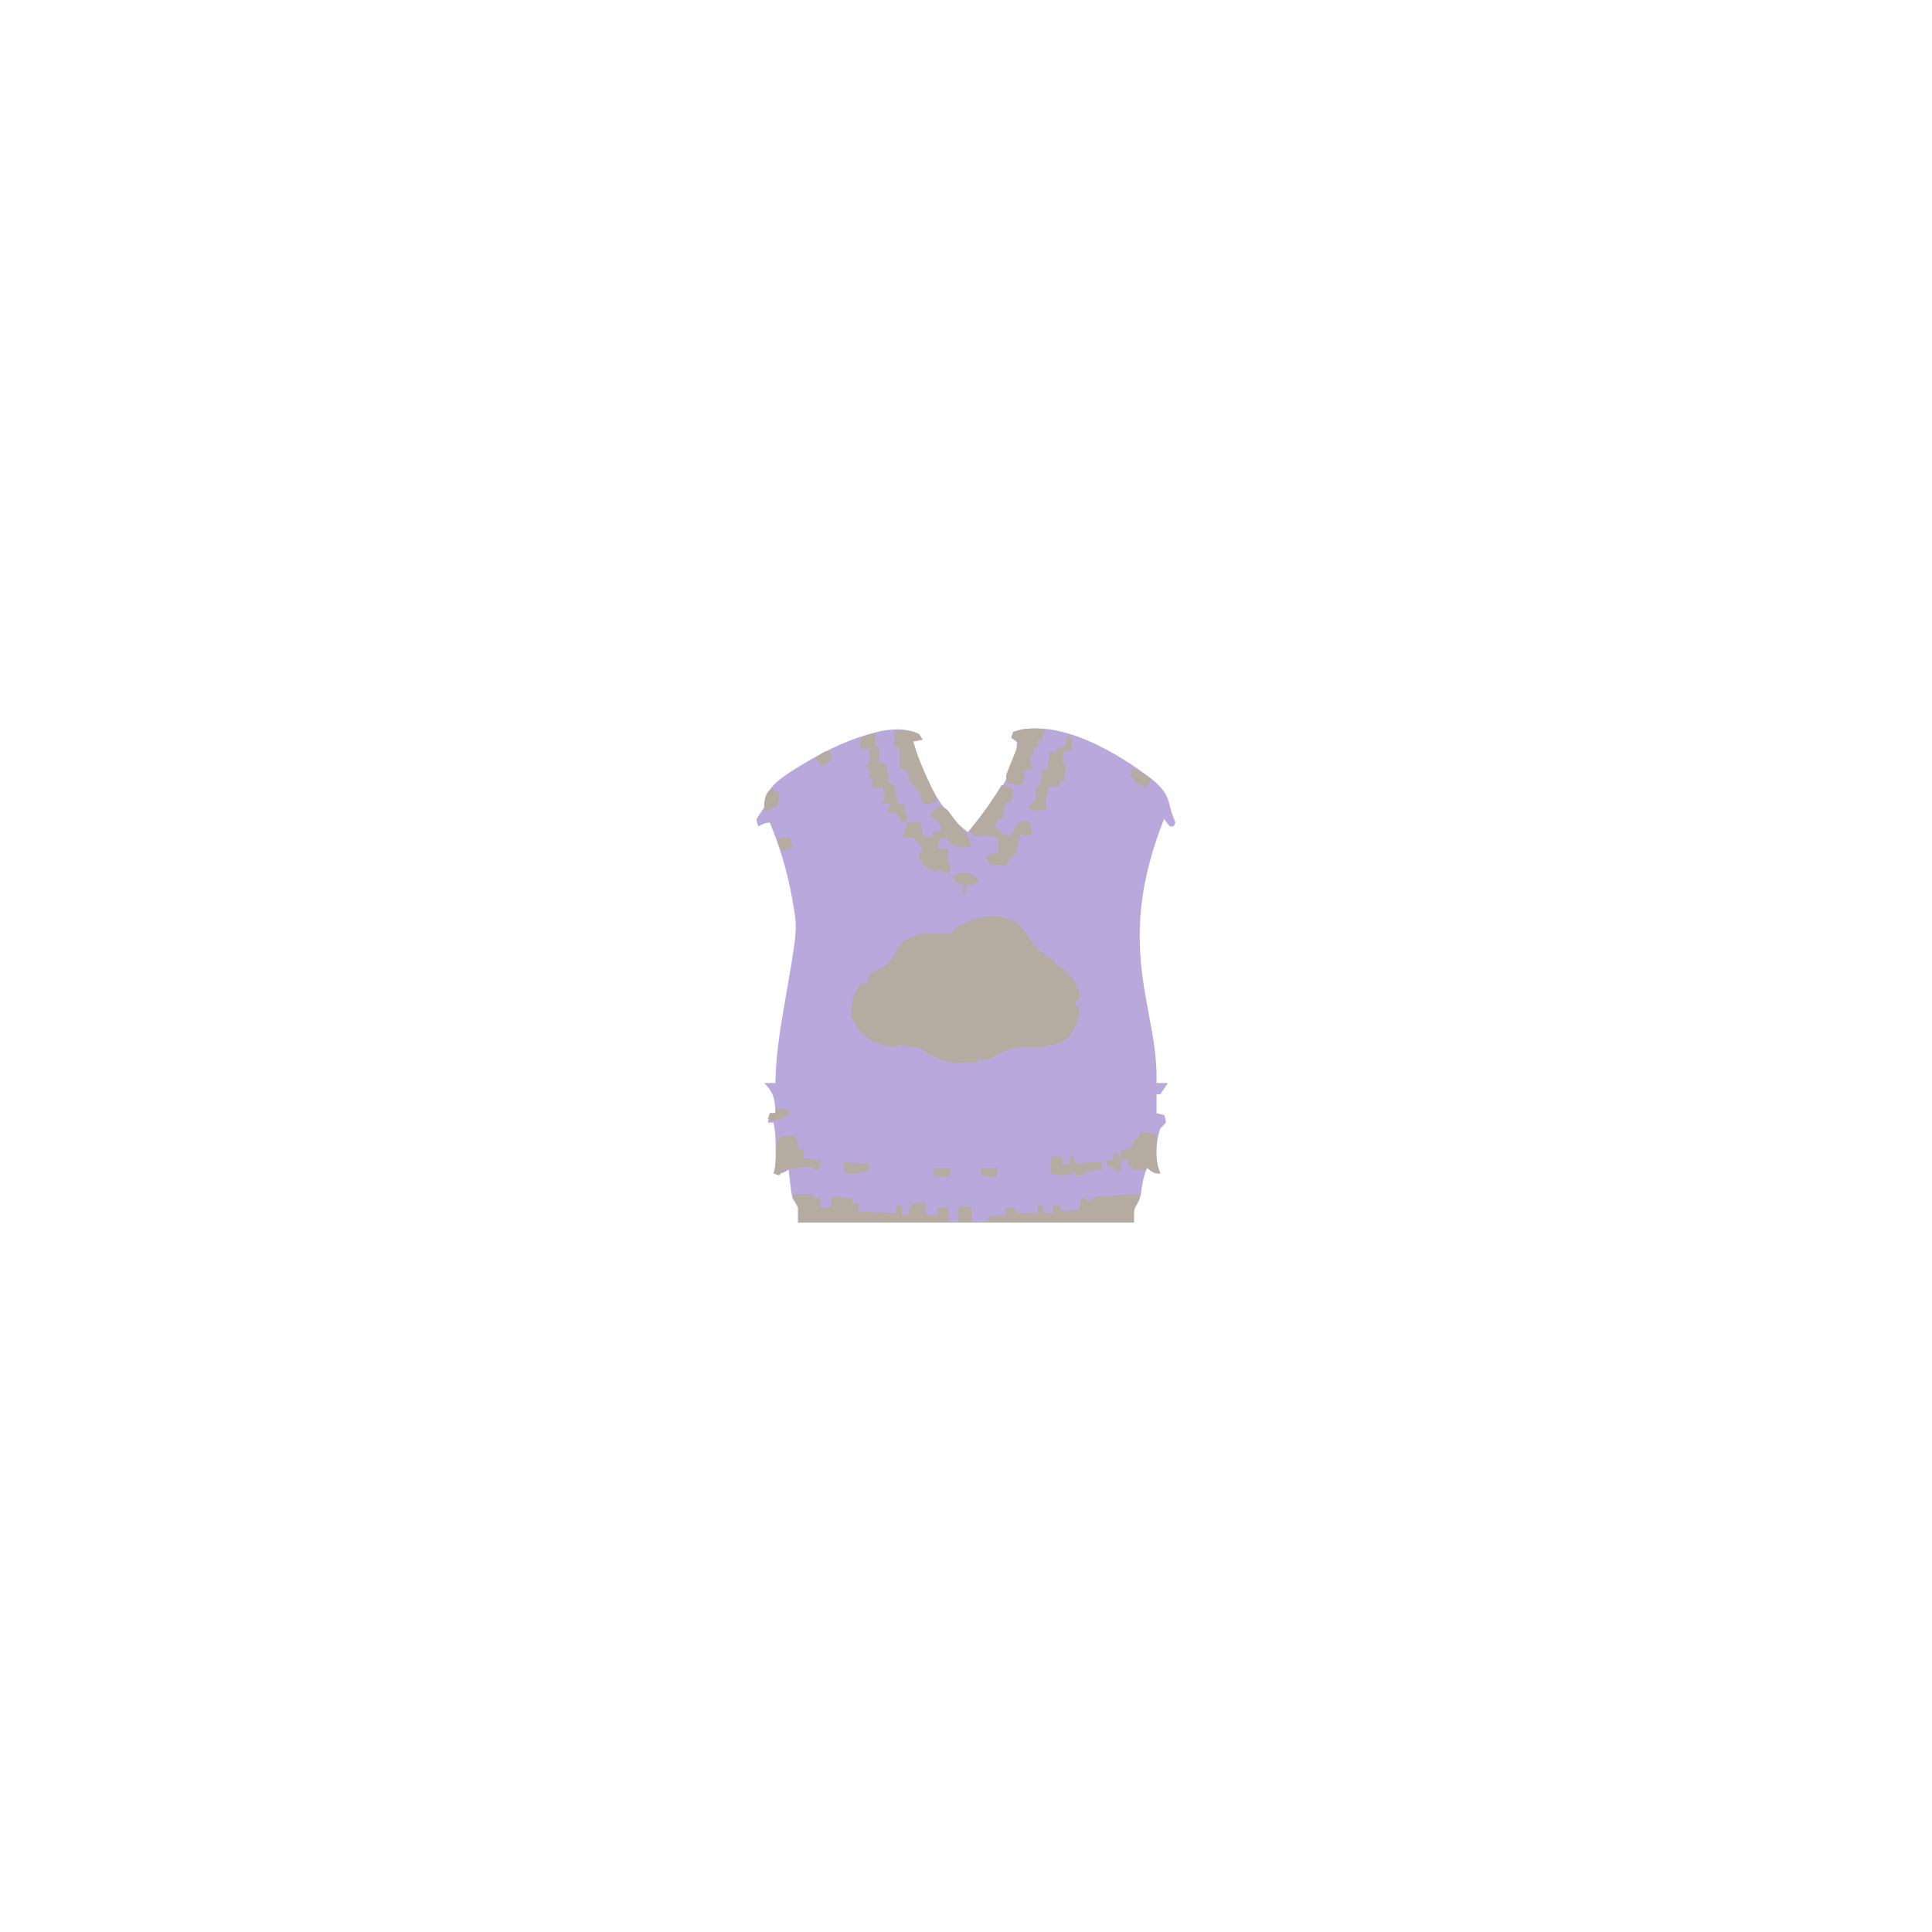
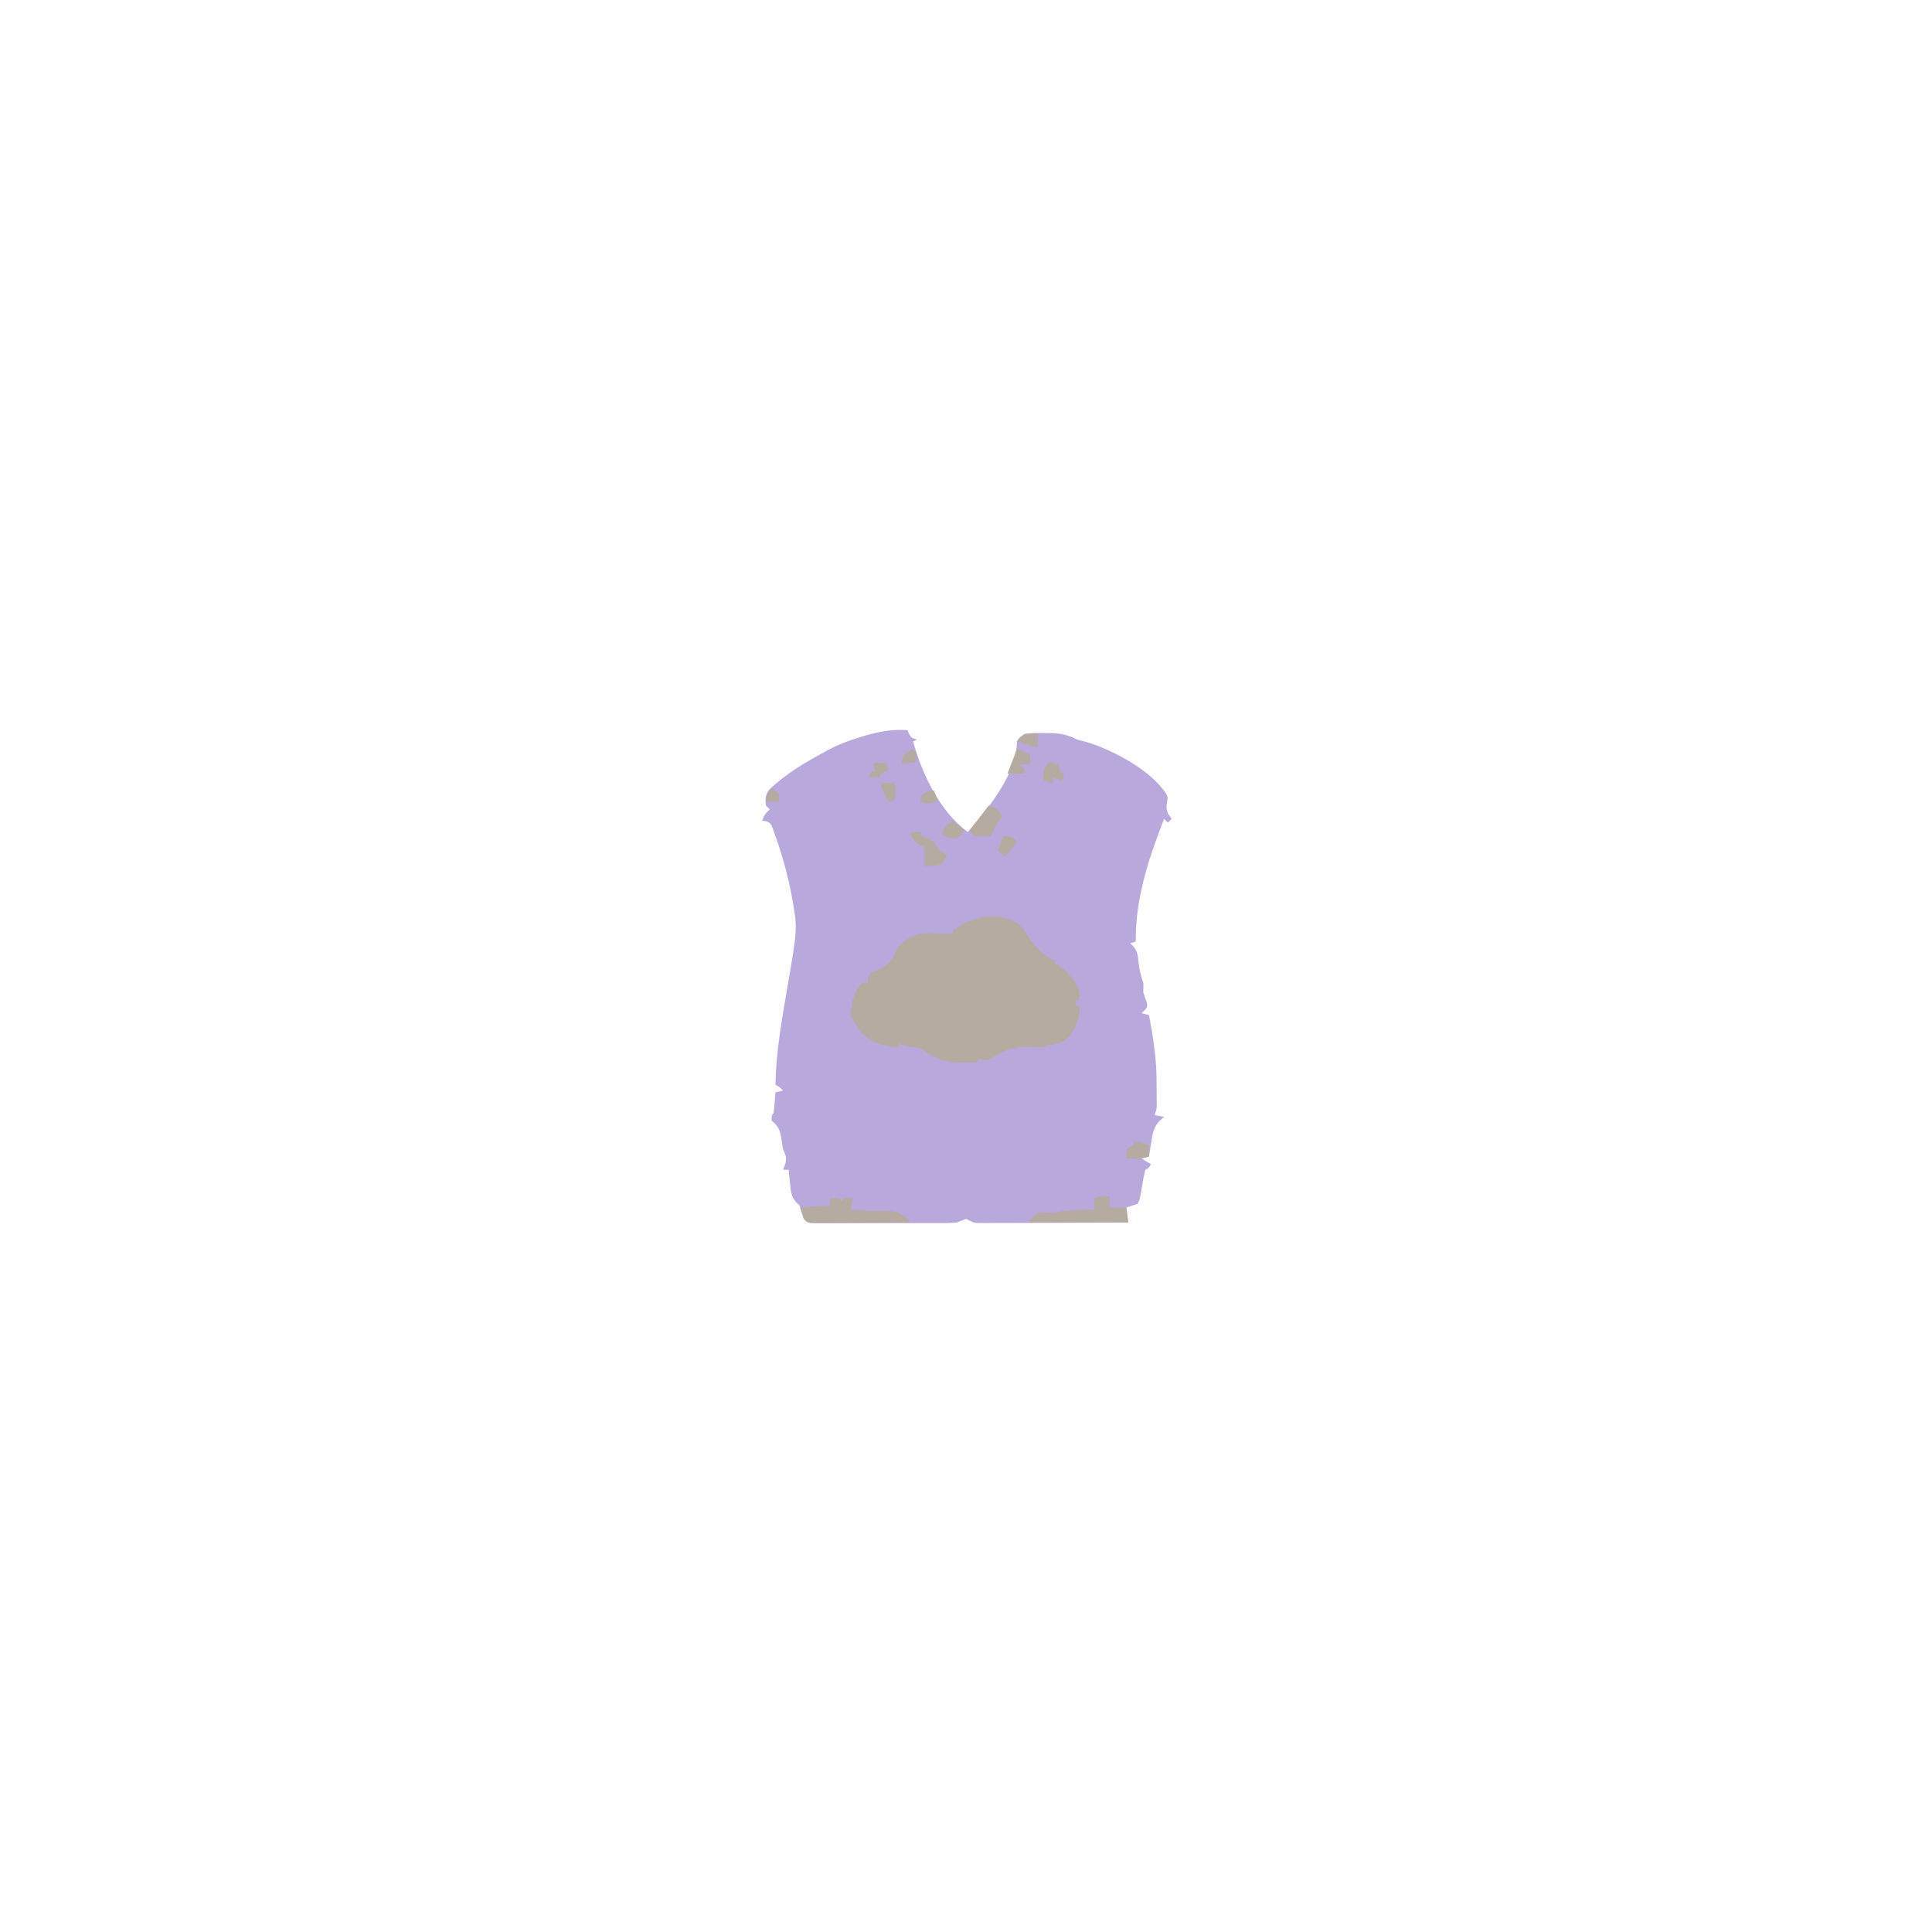
<svg xmlns="http://www.w3.org/2000/svg" viewBox="0 0 1024 1024" width="1024" height="1024">
-   <path fill="#B9A8DC" d="M 610.93 413.27 C 615.75 417.42 618.6 420.65 620 426.93 C 620.57 429.41 621.21 431.5 622.18 433.87 C 622.32 434.22 622.32 434.22 623 436 C 622.67 436.66 622.34 437.32 622 438 C 621.34 438 620.68 438 620 438 C 618.37 436 618.37 436 617 434 C 603.96 467.28 600.83 494.22 607.43 529.56 C 608.07 533.04 608.7 536.52 609.33 539.99 C 609.72 542.14 610.11 544.28 610.51 546.42 C 612.21 555.65 613.15 564.62 613 574 C 614.98 574 616.96 574 619 574 C 617.72 576.03 616.39 578.04 615 580 C 614.34 580 613.68 580 613 580 C 613 583.3 613 586.6 613 590 C 614.32 590.33 615.64 590.66 617 591 C 617.68 592.81 617.68 592.81 618 595 C 616.62 596.56 616.62 596.56 615 598 C 612.47 605.57 611.98 614.54 615 622 C 611.48 622 610.63 621.17 608 619 C 605.94 623.63 605.31 628.06 604.66 633.06 C 604 636 604 636 602.43 638.43 C 601 641 601 641 601 648 C 542.26 648 483.52 648 423 648 C 423 645.36 423 642.72 423 640 C 422.04 638.31 421.04 636.64 420 635 C 419.48 632.35 419.09 629.85 418.81 627.18 C 418.73 626.49 418.65 625.8 418.56 625.08 C 418.36 623.39 418.18 621.69 418 620 C 417.42 620.33 416.84 620.66 416.25 621 C 414 622 414 622 410 622 C 410.08 621.71 410.08 621.71 410.49 620.24 C 411.28 616.73 411.14 613.2 411.12 609.62 C 411.13 608.88 411.13 608.14 411.13 607.37 C 411.13 603.14 410.83 599.17 410 595 C 409.01 595 408.02 595 407 595 C 407.33 593.35 407.66 591.7 408 590 C 408.99 590 409.98 590 411 590 C 410.84 582.94 410.12 578.99 405 574 C 406.98 574 408.96 574 411 574 C 411.02 573.02 411.03 572.05 411.05 571.05 C 411.56 555.17 414.51 539.69 417.21 524.07 C 422.73 491.9 422.73 491.9 419.87 476.37 C 419.74 475.64 419.61 474.91 419.48 474.16 C 417.03 461.06 413.13 448.28 408 436 C 405.53 436 404.14 436.85 402 438 C 401.25 436.37 401.25 436.37 401 434 C 402.33 432 403.66 430 405 428 C 405.06 426.9 405.12 425.81 405.18 424.68 C 406.96 416.6 414.87 411.79 421.5 407.5 C 434.06 399.64 446.69 393.03 461 389 C 461.84 388.75 462.68 388.51 463.54 388.25 C 471.03 386.32 479.89 385.53 487 389 C 487.33 389.49 487.33 389.49 489 392 C 487.35 392.33 485.7 392.66 484 393 C 488.56 410.06 498.36 430.49 513 441 C 523.65 428.66 539 410.18 539 393 C 538.01 392.34 537.02 391.68 536 391 C 536.33 390.01 536.66 389.02 537 388 C 560.48 379.78 592.93 399.32 610.93 413.27Z" />
+   <path fill="#B9A8DC" d="M 481 387 C 481.13 387.32 481.13 387.32 481.81 388.94 C 483 391 483 391 486 392 C 485.34 392.33 484.68 392.66 484 393 C 488.56 410.07 498.36 430.49 513 441 C 523.65 428.66 539 410.19 539 393 C 540.36 390.78 540.36 390.78 543 389 C 546.45 388.43 549.83 388.49 553.31 388.56 C 554.24 388.56 555.16 388.55 556.12 388.54 C 561.89 388.59 565.84 389.44 571 392 C 572.49 392.43 573.99 392.82 575.5 393.19 C 589.7 397.33 610.38 408.37 618.28 421.05 C 619 423 619 423 618.44 425.94 C 617.9 429.7 618.79 431 621 434 C 620.67 434.33 620.67 434.33 619 436 C 618.34 435.34 617.68 434.68 617 434 C 608.9 454.67 601.63 476.51 602 499 C 601.01 499.33 600.02 499.66 599 500 C 599.47 500.43 599.95 500.87 600.44 501.31 C 602.94 504.01 603.14 506.79 603.44 510.31 C 603.82 514.12 604.76 517.37 606 521 C 606 522.67 606 524.33 606 526 C 606.63 528.01 607.29 530.01 608 532 C 608 534 608 534 606.5 535.62 C 606 536.08 605.51 536.53 605 537 C 606.32 537.33 607.64 537.66 609 538 C 611.29 550.41 613.2 562.34 613 575 C 613 577.08 613 579.17 613.04 581.25 C 613.04 582.02 613.05 582.78 613.06 583.56 C 613.07 584.33 613.09 585.09 613.1 585.88 C 613 588 613 588 612 591 C 613.65 591.33 615.3 591.66 617 592 C 616.21 592.65 615.42 593.31 614.61 593.98 C 611.36 597.73 610.86 600.52 610.19 605.31 C 610.07 606.05 609.95 606.79 609.82 607.56 C 609.53 609.37 609.26 611.18 609 613 C 607.68 613.33 606.36 613.66 605 614 C 606.65 614.99 608.3 615.98 610 617 C 609 619 609 619 607 620 C 606.39 622.66 605.88 625.25 605.44 627.94 C 604.11 635.78 604.11 635.78 603 638 C 601.02 638.73 599.02 639.4 597 640 C 597.33 642.64 597.66 645.28 598 648 C 587.38 648.05 576.76 648.08 566.13 648.1 C 561.2 648.11 556.27 648.13 551.34 648.15 C 546.58 648.17 541.82 648.18 537.06 648.19 C 535.24 648.19 533.43 648.2 531.61 648.21 C 529.07 648.23 526.52 648.23 523.98 648.23 C 523.23 648.23 522.48 648.24 521.7 648.25 C 516.44 648.23 516.44 648.23 513.81 646.86 C 513.22 646.58 512.62 646.29 512 646 C 510.32 646.64 508.66 647.31 507 648 C 504.37 648.19 501.84 648.27 499.21 648.26 C 498.44 648.26 497.68 648.27 496.88 648.27 C 494.36 648.28 491.83 648.27 489.3 648.27 C 487.54 648.27 485.78 648.27 484.02 648.27 C 480.34 648.27 476.66 648.27 472.98 648.26 C 468.26 648.25 463.53 648.26 458.81 648.27 C 455.18 648.28 451.55 648.27 447.92 648.27 C 446.17 648.27 444.43 648.27 442.69 648.27 C 440.26 648.28 437.83 648.27 435.4 648.26 C 434.68 648.26 433.95 648.27 433.21 648.27 C 428.23 648.23 428.23 648.23 426 646 C 425.71 644.89 425.42 643.77 425.12 642.62 C 424 639 424 639 422.01 637.26 C 419.28 634.19 419.11 631.18 418.75 627.25 C 418.67 626.55 418.6 625.86 418.52 625.14 C 418.33 623.43 418.16 621.71 418 620 C 417.01 620 416.02 620 415 620 C 415.37 619.11 415.74 618.23 416.12 617.31 C 417.16 613.4 416.52 612.61 415 609 C 414.67 607.15 414.38 605.3 414.12 603.44 C 413.39 599.01 412.6 596.88 409 594 C 409 591 409 591 410 590 C 410.23 588.15 410.41 586.3 410.56 584.44 C 410.65 583.43 410.73 582.41 410.82 581.37 C 410.88 580.59 410.94 579.81 411 579 C 412.32 578.67 413.64 578.34 415 578 C 413 576 413 576 411 575 C 411.32 557.72 414.27 541.01 417.21 524.01 C 422.74 491.91 422.74 491.91 419.88 476.38 C 419.75 475.64 419.62 474.91 419.49 474.16 C 417.34 462.7 414.04 451.39 410.06 440.44 C 409.76 439.61 409.46 438.78 409.16 437.93 C 408 436 408 436 405.87 435.22 C 405.25 435.15 404.64 435.08 404 435 C 405 432.01 405.75 431.05 408 429 C 407.34 428.34 406.68 427.68 406 427 C 405.58 423.56 405.54 421.69 407.48 418.76 C 416.48 410.07 426.87 404.02 437.81 398.12 C 438.49 397.76 439.17 397.39 439.88 397.01 C 444.77 394.44 449.72 392.61 455 391 C 456.25 390.61 457.49 390.23 458.77 389.83 C 466.29 387.7 473.13 386.41 481 387Z" />
  <path fill="#B5ABA0" d="M 539 489 C 541.93 491.68 543.89 494.66 546 498 C 549.82 502.91 553.06 506.68 559 509 C 559 509.66 559 510.32 559 511 C 559.56 511.23 560.11 511.45 560.69 511.69 C 566.19 514.81 569.32 519.44 572 525 C 572.25 527.94 572.25 527.94 572 530 C 571.34 530 570.68 530 570 530 C 570 530.99 570 531.98 570 533 C 570.66 533 571.32 533 572 533 C 572.82 539.2 570.19 543.88 567 549 C 563.31 552.98 560.31 553.49 555 554 C 554.67 554.33 554.34 554.66 554 555 C 550.72 555.03 547.45 554.97 544.17 554.87 C 536.64 554.75 531.47 557.14 525.15 561.07 C 522.61 562.17 521.54 561.95 519 561 C 518.67 561.66 518.34 562.32 518 563 C 515.67 563 513.33 563 511 563 C 509.89 563.1 508.77 563.21 507.62 563.31 C 501.63 563.35 496.26 560.67 491 558 C 490.67 557.67 490.67 557.67 489 556 C 486.43 555.4 486.43 555.4 483.44 554.94 C 478.1 554.1 478.1 554.1 477 553 C 476.67 553.66 476.34 554.32 476 555 C 467.71 554.61 461.39 552.56 455.56 546.44 C 454.21 544.33 453.05 542.26 452 540 C 451.67 539.67 451.34 539.34 451 539 C 451.05 532.16 451.99 526.01 457 521 C 457.99 521 458.98 521 460 521 C 459.98 520.26 459.96 519.51 459.94 518.75 C 461 516 461 516 462.93 514.99 C 463.32 514.84 463.32 514.84 465.31 514.06 C 470.71 511.95 472.56 508.96 475.06 503.81 C 477.52 499.06 482.13 496.72 487 495 C 490.19 494.56 493.28 494.61 496.5 494.75 C 497.32 494.77 498.14 494.79 498.99 494.8 C 501 494.85 503 494.92 505 495 C 505 494.34 505 493.68 505 493 C 516 485.84 526.78 482.7 539 489Z" />
-   <path fill="#B5ABA0" d="M 423.29 632.9 C 423.75 632.91 423.75 632.91 426.07 632.94 C 426.99 632.94 427.91 632.95 428.85 632.96 C 429.56 632.97 430.27 632.99 431 633 C 431 633.66 431 634.32 431 635 C 432.32 635 433.64 635 435 635 C 435 636.65 435 638.3 435 640 C 436.65 640 438.3 640 440 640 C 440.33 638.02 440.66 636.04 441 634 C 441.45 634.08 441.45 634.08 443.69 634.5 C 446.54 634.93 449.13 635.08 452 635 C 452 635.99 452 636.98 452 638 C 452.99 638 453.98 638 455 638 C 455 639.32 455 640.64 455 642 C 461.6 642.33 468.2 642.66 475 643 C 475 641.68 475 640.36 475 639 C 475.99 639 476.98 639 478 639 C 478 640.65 478 642.3 478 644 C 478.99 644 479.98 644 481 644 C 481.66 642.02 482.32 640.04 483 638 C 484.16 637.83 484.16 637.83 490 637 C 490.17 638.15 490.17 638.15 491 644 C 492.98 644 494.96 644 497 644 C 497 642.68 497 641.36 497 640 C 498.98 640 500.96 640 503 640 C 503 642.64 503 645.28 503 648 C 476.6 648 450.2 648 423 648 C 423 645.36 423 642.72 423 640 C 421.5 636.5 421.5 636.5 420 634 C 421 633 421 633 423.29 632.9Z" />
-   <path fill="#B5ABA0" d="M 599.19 632.94 C 600.09 632.95 600.99 632.96 601.92 632.97 C 602.61 632.98 603.29 632.99 604 633 C 603.46 636.38 602.95 638.08 601 641 C 601 643.31 601 645.62 601 648 C 574.93 648 548.86 648 522 648 C 524 645 524 645 526.17 644.49 C 526.98 644.43 527.79 644.37 528.63 644.32 C 529.44 644.25 530.26 644.18 531.1 644.12 C 531.73 644.08 532.36 644.04 533 644 C 533 642.68 533 641.36 533 640 C 534.65 640 536.3 640 538 640 C 538 640.99 538 641.98 538 643 C 541.96 643 545.92 643 550 643 C 550 641.68 550 640.36 550 639 C 550.99 639 551.98 639 553 639 C 553 640.32 553 641.64 553 643 C 554.65 643 556.3 643 558 643 C 558 641.68 558 640.36 558 639 C 559.32 639 560.64 639 562 639 C 562 639.99 562 640.98 562 642 C 565.3 641.67 568.6 641.34 572 641 C 572.33 639.02 572.66 637.04 573 635 C 573.99 635 574.98 635 576 635 C 576 635.66 576 636.32 576 637 C 579.88 635.13 579.88 635.13 581 634 C 583.53 633.93 586.03 634.01 588.56 634.06 C 592.23 633.97 595.42 632.89 599.19 632.94Z" />
-   <path fill="#B5ABA0" d="M 498 427 C 501.57 428.19 502.25 429.33 504.44 432.31 C 506.24 434.76 507.99 436.99 510.15 439.13 C 512.98 441.99 513.75 445.25 515 449 C 513.39 448.94 511.79 448.85 510.19 448.75 C 509.74 448.73 509.74 448.73 507.48 448.61 C 505 448 505 448 503.18 445.95 C 502.79 445.31 502.4 444.66 502 444 C 500.68 444.33 499.36 444.66 498 445 C 497.67 446.65 497.34 448.3 497 450 C 497.99 450 498.98 450 500 450 C 500.99 450 501.98 450 503 450 C 502.79 450.54 502.59 451.07 502.38 451.62 C 501.87 454.81 502.97 456.98 504 460 C 503.67 460.99 503.34 461.98 503 463 C 502.24 462.65 501.47 462.3 500.69 461.94 C 498 461 498 461 495 462 C 491.59 460.19 489.46 458.79 487.5 455.44 C 487.33 454.63 487.17 453.83 487 453 C 487.66 452.01 488.32 451.02 489 450 C 485.92 445.77 485.92 445.77 484 444 C 481.19 443.62 481.19 443.62 479 444 C 479 440.31 479.69 438.85 482 436 C 485.19 435.69 485.19 435.69 488 436 C 488.33 438.31 488.66 440.62 489 443 C 490.98 443.33 492.96 443.66 495 444 C 494.67 443.01 494.34 442.02 494 441 C 495.65 440.67 497.3 440.34 499 440 C 497.52 435.32 497.52 435.32 494.88 433.69 C 494.26 433.46 493.64 433.23 493 433 C 494.37 429.84 494.99 429.01 498 427Z" />
-   <path fill="#B5ABA0" d="M 531 416 C 532.98 416.66 534.96 417.32 537 418 C 536.67 420.31 536.34 422.62 536 425 C 535.01 425 534.02 425 533 425 C 532.34 427.97 531.68 430.94 531 434 C 530.34 434 529.68 434 529 434 C 528.67 434.82 528.67 434.82 527 439 C 527.66 439 528.32 439 529 439 C 529.66 439.99 530.32 440.98 531 442 C 533.62 442.69 533.62 442.69 536 443 C 536.25 442.24 536.5 441.47 536.75 440.69 C 538.14 437.71 539.11 436.53 542 435 C 544.25 435.31 544.25 435.31 546 436 C 546.16 436.99 546.16 436.99 547 442 C 543.25 443.12 543.25 443.12 541 442 C 539.68 445.62 539 448.1 539 452 C 538.67 452.17 538.67 452.17 537 453 C 536.67 453.66 536.34 454.32 536 455 C 535.67 455 535.34 455 535 455 C 534.34 456.32 533.68 457.64 533 459 C 532.7 458.91 532.7 458.91 531.19 458.44 C 529 458 529 458 526 459 C 523 455.25 523 455.25 523 453 C 523.99 452.83 523.99 452.83 529 452 C 529 451.24 529 450.47 529 449.69 C 529 447.79 529 445.9 529 444 C 525.27 442.76 522.17 443.06 518.28 443.26 C 517.53 443.17 516.77 443.09 516 443 C 515.34 442.01 514.68 441.02 514 440 C 514.64 439.19 515.28 438.38 515.94 437.54 C 521.38 430.6 526.42 423.56 531 416Z" />
-   <path fill="#B5ABA0" d="M 474 387 C 478.79 386.81 482.58 387.05 487 389 C 487.33 389.5 487.33 389.5 489 392 C 487.35 392.33 485.7 392.66 484 393 C 487.11 403.9 492.02 413.86 497 424 C 493.77 426.15 492.72 426.2 489 426 C 488.77 424.95 488.55 423.9 488.31 422.81 C 487.2 418.81 484.96 416.89 482 414 C 481.65 412.34 481.32 410.67 481 409 C 479.68 408.34 478.36 407.68 477 407 C 477 403.37 477 399.74 477 396 C 476.01 396 475.02 396 474 396 C 474 393.03 474 390.06 474 387Z" />
-   <path fill="#B5ABA0" d="M 464 389 C 464 391.31 464 393.62 464 396 C 464.66 396 465.32 396 466 396 C 466 398.64 466 401.28 466 404 C 467.32 404.33 468.64 404.66 470 405 C 471 412.75 471 412.75 471 415 C 471.99 415.33 472.98 415.66 474 416 C 474.66 419.3 475.32 422.6 476 426 C 476.99 426 477.98 426 479 426 C 479.66 428.97 480.32 431.94 481 435 C 480.5 435.17 480.5 435.17 478 436 C 477.61 435.18 477.22 434.35 476.81 433.5 C 476.21 432.68 475.62 431.85 475 431 C 472.31 430.69 472.31 430.69 470 431 C 470.66 429.35 471.32 427.7 472 426 C 470.35 426 468.7 426 467 426 C 467.66 425.01 468.32 424.02 469 423 C 468.62 419.81 468.62 419.81 468 417 C 466.35 417.33 464.7 417.66 463 418 C 462.44 416.06 462.44 416.06 462 414 C 462.33 413.67 462.66 413.34 463 413 C 462.01 412.67 461.02 412.34 460 412 C 460.1 411.69 460.1 411.69 460.62 410.12 C 460.75 409.42 460.87 408.72 461 408 C 460.34 407.34 459.68 406.68 459 406 C 459.66 405.34 460.32 404.68 461 404 C 461.12 400.38 461.12 400.38 461 397 C 459.35 397 457.7 397 456 397 C 456 395.02 456 393.04 456 391 C 458.91 389.74 460.8 389 464 389Z" />
-   <path fill="#B5ABA0" d="M 554 387 C 553.34 388.65 552.68 390.3 552 392 C 551.34 392 550.68 392 550 392 C 550 393.32 550 394.64 550 396 C 549.34 396 548.68 396 548 396 C 548 396.99 548 397.98 548 399 C 547.34 399.66 546.68 400.32 546 401 C 546.38 404.62 546.38 404.62 547 408 C 545.68 408 544.36 408 543 408 C 543.02 408.38 543.02 408.38 543.12 410.31 C 543 413 543 413 541 416 C 538.69 415.67 536.38 415.34 534 415 C 532.85 411.56 533.13 411 534.43 407.77 C 534.75 406.97 535.07 406.16 535.4 405.34 C 535.74 404.5 536.08 403.67 536.44 402.81 C 536.78 401.97 537.11 401.12 537.46 400.25 C 538.3 398.16 539.15 396.08 540 394 C 538.68 393.01 537.36 392.02 536 391 C 536.33 390.01 536.66 389.02 537 388 C 542.61 385.59 548.14 385.93 554 387Z" />
-   <path fill="#B5ABA0" d="M 566 390 C 566.66 390.33 567.32 390.66 568 391 C 568 393.31 568 395.62 568 398 C 566.68 398 565.36 398 564 398 C 563.67 399.98 563.34 401.96 563 404 C 563.66 404.33 564.32 404.66 565 405 C 564.67 407.97 564.34 410.94 564 414 C 563.34 414 562.68 414 562 414 C 561.67 414.99 561.34 415.98 561 417 C 559.35 417 557.7 417 556 417 C 555.64 418.44 555.28 419.87 554.94 421.31 C 554.74 422.11 554.54 422.91 554.34 423.74 C 554 426 554 426 555 429 C 552.36 429.33 549.72 429.66 547 430 C 546.34 429.01 545.68 428.02 545 427 C 545.66 426.63 546.32 426.26 547 425.88 C 547.33 425.57 547.33 425.57 549 424 C 549.04 422 549.04 420 549 418 C 549.5 417.53 549.99 417.05 550.5 416.56 C 552 415 552 415 552.19 411.31 C 552.13 410.22 552.06 409.13 552 408 C 552.99 408 553.98 408 555 408 C 555.69 405.51 556 403.62 556 401 C 556 400.01 556 399.02 556 398 C 557.32 398.33 558.64 398.66 560 399 C 560 398.01 560 397.02 560 396 C 561.32 396 562.64 396 564 396 C 564.66 394.02 565.32 392.04 566 390Z" />
-   <path fill="#B5ABA0" d="M 604 600 C 606.97 600.33 609.94 600.66 613 601 C 612.98 601.93 612.95 602.86 612.93 603.82 C 612.75 616.09 612.75 616.09 615 622 C 611.48 622 610.63 621.18 608 619 C 607.67 619.33 607.34 619.66 607 620 C 604.67 620.04 602.33 620.04 600 620 C 600 619.34 600 618.68 600 618 C 599.34 618 598.68 618 598 618 C 598 616.68 598 615.36 598 614 C 596.68 614.33 595.36 614.66 594 615 C 594 613.35 594 611.7 594 610 C 594.97 609.73 595.94 609.46 596.94 609.19 C 597.95 608.8 598.96 608.4 600 608 C 600.33 607.01 600.66 606.02 601 605 C 602 604 603 603 604 602 C 604 601.34 604 600.68 604 600Z" />
-   <path fill="#B5ABA0" d="M 421 602 C 423 605 423 605 423 609 C 423.99 609 424.98 609 426 609 C 426 610.65 426 612.3 426 614 C 428.97 614.33 431.94 614.66 435 615 C 434.67 616.65 434.34 618.3 434 620 C 433.01 620 432.02 620 431 620 C 431 619.34 431 618.68 431 618 C 428.56 618.26 426.12 618.53 423.69 618.81 C 423 618.88 422.31 618.95 421.6 619.03 C 418.57 619.39 416.44 619.65 414.02 621.57 C 413.85 621.81 413.85 621.81 413 623 C 412.01 622.67 411.02 622.34 410 622 C 410.16 621.49 410.32 620.97 410.48 620.45 C 411.41 616.08 411.29 611.57 411.43 607.12 C 412 604 412 604 413.88 602.59 C 416.42 601.88 418.37 601.65 421 602Z" />
-   <path fill="#B5ABA0" d="M 557 613 C 558.98 613 560.96 613 563 613 C 563 614.32 563 615.64 563 617 C 564.32 617 565.64 617 567 617 C 567 615.68 567 614.36 567 613 C 567.66 613 568.32 613 569 613 C 569.33 614.32 569.66 615.64 570 617 C 570.83 616.84 571.65 616.67 572.5 616.5 C 576.41 615.94 580.05 615.93 584 616 C 584 617.32 584 618.64 584 620 C 583.11 619.94 582.23 619.88 581.31 619.81 C 577.62 620.02 576.05 621.02 573 623 C 572.01 623 571.02 623 570 623 C 570 622.34 570 621.68 570 621 C 569.34 621.35 568.68 621.7 568 622.06 C 563.95 623.33 561.17 622.71 557 622 C 557 619.03 557 616.06 557 613Z" />
-   <path fill="#B5ABA0" d="M 510.88 462.62 C 514.15 462.69 514.82 462.86 517.5 465 C 518 465.67 518.5 466.31 519 467 C 516 469 516 469 512 469 C 512 470.64 512 472.31 512 474 C 511.33 474 510.69 474 510 474 C 510.32 472.36 510.67 470.69 511 469 C 510.38 468.89 509.76 468.8 509.12 468.69 C 507 468 507 468 505 465 C 507 463 507 463 510.88 462.62Z" />
-   <path fill="#B5ABA0" d="M 447 616 C 449.31 616.16 449.31 616.16 461 617 C 461 617.99 461 618.98 461 620 C 456.5 621.76 452.82 622.19 448 622 C 447.67 620.02 447.34 618.04 447 616Z" />
-   <path fill="#B5ABA0" d="M 409 418 C 410.32 418.66 411.64 419.32 413 420 C 412.94 423.31 412.94 423.31 412 427 C 409.72 428.59 407.7 429.17 405 430 C 405.09 428.56 405.2 427.12 405.31 425.69 C 405.37 424.89 405.43 424.09 405.49 423.26 C 406.08 420.64 406.96 419.69 409 418Z" />
-   <path fill="#B5ABA0" d="M 509 639 C 511.01 639.29 513.01 639.62 515 640 C 515 642.64 515 645.28 515 648 C 512.69 648 510.38 648 508 648 C 507.9 641.85 507.9 641.85 508 640 C 508.33 639.67 508.66 639.34 509 639Z" />
-   <path fill="#B5ABA0" d="M 600 407 C 604 408.37 606.8 410.26 610 413 C 609.34 414.32 608.68 415.64 608 417 C 605.06 416.19 605.06 416.19 602 415 C 601.67 414.01 601.34 413.02 601 412 C 600.34 412 599.68 412 599 412 C 599.33 410.35 599.66 408.7 600 407Z" />
-   <path fill="#B5ABA0" d="M 590 611 C 590.66 611 591.32 611 592 611 C 594.09 614.4 594.18 617.05 594 621 C 593.01 621 592.02 621 591 621 C 591 620.34 591 619.68 591 619 C 590.36 618.9 589.72 618.79 589.06 618.69 C 588.38 618.46 587.7 618.23 587 618 C 586.67 617.01 586.34 616.02 586 615 C 587.32 615 588.64 615 590 615 C 590 613.68 590 612.36 590 611Z" />
-   <path fill="#B5ABA0" d="M 440 398 C 440.33 399.65 440.66 401.3 441 403 C 440.18 403.5 440.18 403.5 436 406 C 434.68 404.68 433.36 403.36 432 402 C 437.22 398 437.22 398 440 398Z" />
-   <path fill="#B5ABA0" d="M 411 588 C 413.31 588 415.62 588 418 588 C 418 588.99 418 589.98 418 591 C 416.73 591.53 415.46 592.05 414.19 592.56 C 413.48 592.85 412.77 593.14 412.04 593.44 C 410 594 410 594 407 593 C 407.33 592.01 407.66 591.02 408 590 C 408.99 590 409.98 590 411 590 C 411 589.34 411 588.68 411 588Z" />
-   <path fill="#B5ABA0" d="M 419 444 C 419.33 445.65 419.66 447.3 420 449 C 418.02 449.66 416.04 450.32 414 451 C 413.34 449.02 412.68 447.04 412 445 C 414.46 443.77 416.28 443.93 419 444Z" />
-   <path fill="#B5ABA0" d="M 520 619 C 522.97 619 525.94 619 529 619 C 528.67 620.65 528.34 622.3 528 624 C 525.36 623.67 522.72 623.34 520 623 C 520 621.68 520 620.36 520 619Z" />
-   <path fill="#B5ABA0" d="M 495 619 C 497.97 619 500.94 619 504 619 C 503.67 620.65 503.34 622.3 503 624 C 500.36 623.67 497.72 623.34 495 623 C 495 621.68 495 620.36 495 619Z" />
+   <path fill="#B5ABA0" d="M 440 635 C 441.65 635 443.3 635 445 635 C 445.33 635.66 445.66 636.32 446 637 C 446.33 636.34 446.66 635.68 447 635 C 448.65 635 450.3 635 452 635 C 451.67 636.98 451.34 638.96 451 641 C 457.16 641.61 463.12 642.03 469.31 641.75 C 475.14 641.67 477.77 643.06 482 647 C 482 647.33 482 647.66 482 648 C 474.35 648.05 466.69 648.09 459.04 648.11 C 456.43 648.12 453.83 648.13 451.22 648.15 C 447.48 648.18 443.75 648.19 440.01 648.2 C 439.42 648.2 439.42 648.2 436.46 648.23 C 435.92 648.23 435.92 648.23 433.18 648.23 C 432.23 648.23 431.27 648.24 430.29 648.24 C 428 648 428 648 426 646 C 425.34 644.02 424.68 642.04 424 640 C 426.64 639.84 426.64 639.84 440 639 C 440 637.68 440 636.36 440 635Z" />
+   <path fill="#B5ABA0" d="M 588 634 C 588 635.98 588 637.96 588 640 C 590.97 640 593.94 640 597 640 C 597.16 641.32 597.16 641.32 598 648 C 580.51 648 563.02 648 545 648 C 549 643 549 643 551.73 642.55 C 552.2 642.58 552.2 642.58 554.62 642.75 C 559.88 643.06 559.88 643.06 562 642 C 563.37 641.85 564.75 641.75 566.13 641.68 C 566.94 641.64 567.74 641.6 568.57 641.56 C 569.42 641.52 570.26 641.48 571.12 641.44 C 571.97 641.39 572.82 641.35 573.7 641.31 C 575.8 641.2 577.9 641.1 580 641 C 580 639.02 580 637.04 580 635 C 582.89 634.17 584.89 634 588 634Z" />
+   <path fill="#B5ABA0" d="M 524 427 C 529 429 529 429 530.31 431.12 C 530.54 431.74 530.77 432.36 531 433 C 530.38 433.91 529.76 434.81 529.12 435.75 C 527.55 438.16 526.24 440.43 525 443 C 523.54 443.08 522.08 443.14 520.62 443.19 C 519.81 443.22 519 443.26 518.16 443.29 C 517.45 443.2 516.74 443.1 516 443 C 515.34 442.01 514.68 441.02 514 440 C 515.65 437.86 515.65 437.86 524 427Z" />
+   <path fill="#B5ABA0" d="M 483 441 C 484.65 441 486.3 441 488 441 C 488 441.66 488 442.32 488 443 C 489.09 443.39 490.19 443.78 491.31 444.19 C 494.98 445.74 496.11 447.48 498 451 C 500.19 452.31 500.19 452.31 502 453 C 500.81 455.44 500.81 455.44 499 458 C 495.84 459.05 493.37 459 490 459 C 490 455.67 490 452.33 490 449 C 489.4 448.75 488.8 448.5 488.19 448.25 C 485.68 446.82 484.52 445.43 483 443 C 483 442.34 483 441.68 483 441Z" />
+   <path fill="#B5ABA0" d="M 539 397 C 540.15 397.5 540.15 397.5 546 400 C 546 401.65 546 403.3 546 405 C 544.02 405 542.04 405 540 405 C 540.5 405.45 540.99 405.91 541.5 406.38 C 543 408 543 408 543 410 C 540.03 410 537.06 410 534 410 C 535.65 405.71 537.3 401.42 539 397Z" />
+   <path fill="#B5ABA0" d="M 601 605 C 606.75 605.88 606.75 605.88 609 607 C 609 608.98 609 610.96 609 613 C 605.02 614.33 601.15 614.07 597 614 C 597 612.35 597 610.7 597 609 C 598.32 608.34 599.64 607.68 601 607 C 601 606.34 601 605.68 601 605Z" />
+   <path fill="#B5ABA0" d="M 556 404 C 557.65 404.33 559.3 404.66 561 405 C 561.12 405.64 561.25 406.28 561.38 406.94 C 561.58 407.62 561.79 408.3 562 409 C 562.66 409.33 563.32 409.66 564 410 C 563.67 411.32 563.34 412.64 563 414 C 562.17 413.67 562.17 413.67 558 412 C 558 412.99 558 413.98 558 415 C 554.12 414.12 554.12 414.12 553 413 C 552.66 409.83 552.74 408.4 554.5 405.69 C 555 405.13 555.49 404.57 556 404Z" />
+   <path fill="#B5ABA0" d="M 505 435 C 506.98 436.65 508.96 438.3 511 440 C 509.88 442 509.88 442 508 444 C 503.92 444.51 502.47 444.31 499 442 C 500.39 438.63 501.98 437.01 505 435Z" />
+   <path fill="#B5ABA0" d="M 532 443 C 536.75 443.75 536.75 443.75 539 446 C 537.02 448.64 535.04 451.28 533 454 C 531.68 453.01 530.36 452.02 529 451 C 529.63 448.07 530.59 445.64 532 443Z" />
+   <path fill="#B5ABA0" d="M 467 415 C 469.31 415 471.62 415 474 415 C 475.11 418.33 474.84 420.62 474 424 C 473.01 424.33 472.02 424.66 471 425 C 470.33 423.71 469.66 422.42 469 421.12 C 468.63 420.41 468.26 419.69 467.88 418.95 C 467 417 467 417 467 415Z" />
+   <path fill="#B5ABA0" d="M 550 389 C 550 391.31 550 393.62 550 396 C 546.19 395.33 542.65 394.27 539 393 C 542.34 388.72 544.71 388.59 550 389Z" />
+   <path fill="#B5ABA0" d="M 470 405 C 470.33 405.99 470.66 406.98 471 408 C 470.36 408.29 469.72 408.58 469.06 408.88 C 467 410 467 410 466 412 C 464.02 412 462.04 412 460 412 C 460.66 411.01 461.32 410.02 462 409 C 462.66 409 463.32 409 464 409 C 463.67 407.68 463.34 406.36 463 405 C 465.67 403.67 467.17 404.33 470 405Z" />
+   <path fill="#B5ABA0" d="M 484 397 C 486 400 486 400 485.62 402.19 C 485.42 402.79 485.21 403.38 485 404 C 482.69 404.33 480.38 404.66 478 405 C 478.19 402.69 478.19 402.69 479 400 C 481.56 398.19 481.56 398.19 484 397Z" />
+   <path fill="#B5ABA0" d="M 495 419 C 495.66 420.65 496.32 422.3 497 424 C 494.43 425.62 493.32 426.04 490.25 425.62 C 489.51 425.42 488.76 425.21 488 425 C 488 424.01 488 423.02 488 422 C 492.22 419 492.22 419 495 419Z" />
+   <path fill="#B5ABA0" d="M 409 418 C 411 419.25 411 419.25 413 421 C 413 422.32 413 423.64 413 425 C 410.69 425 408.38 425 406 425 C 406.75 420.25 406.75 420.25 409 418Z" />
</svg>
